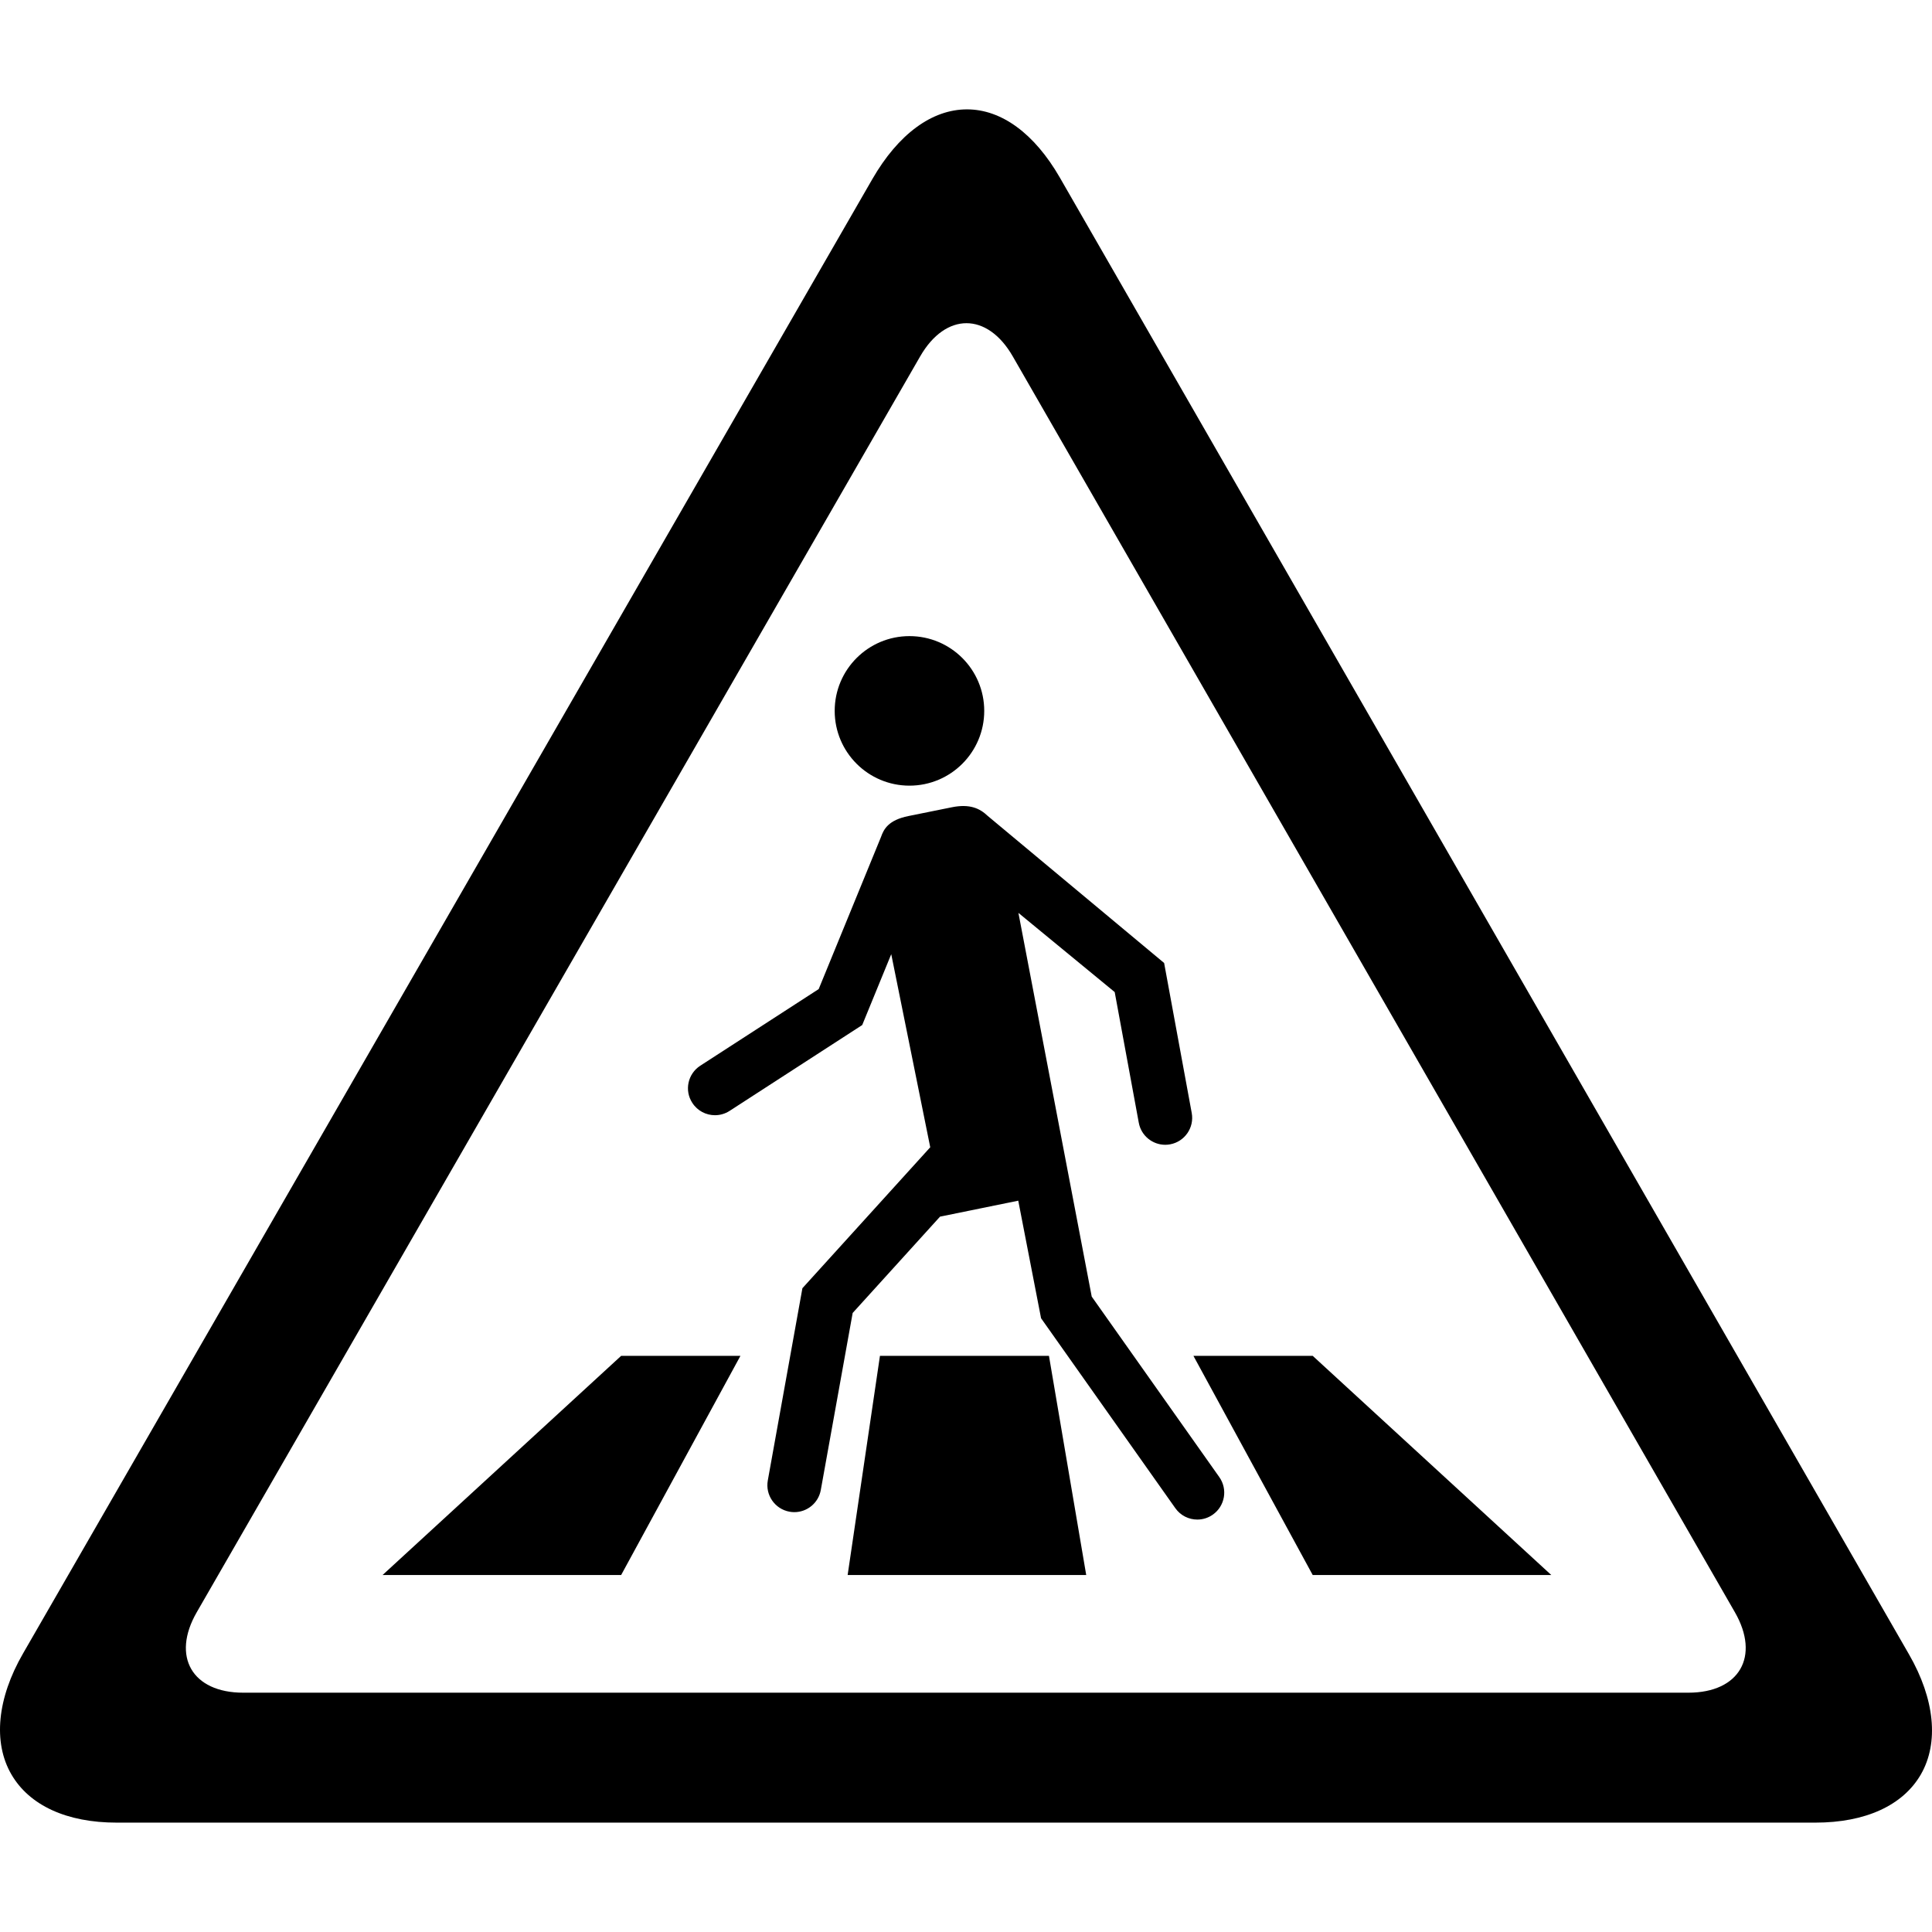
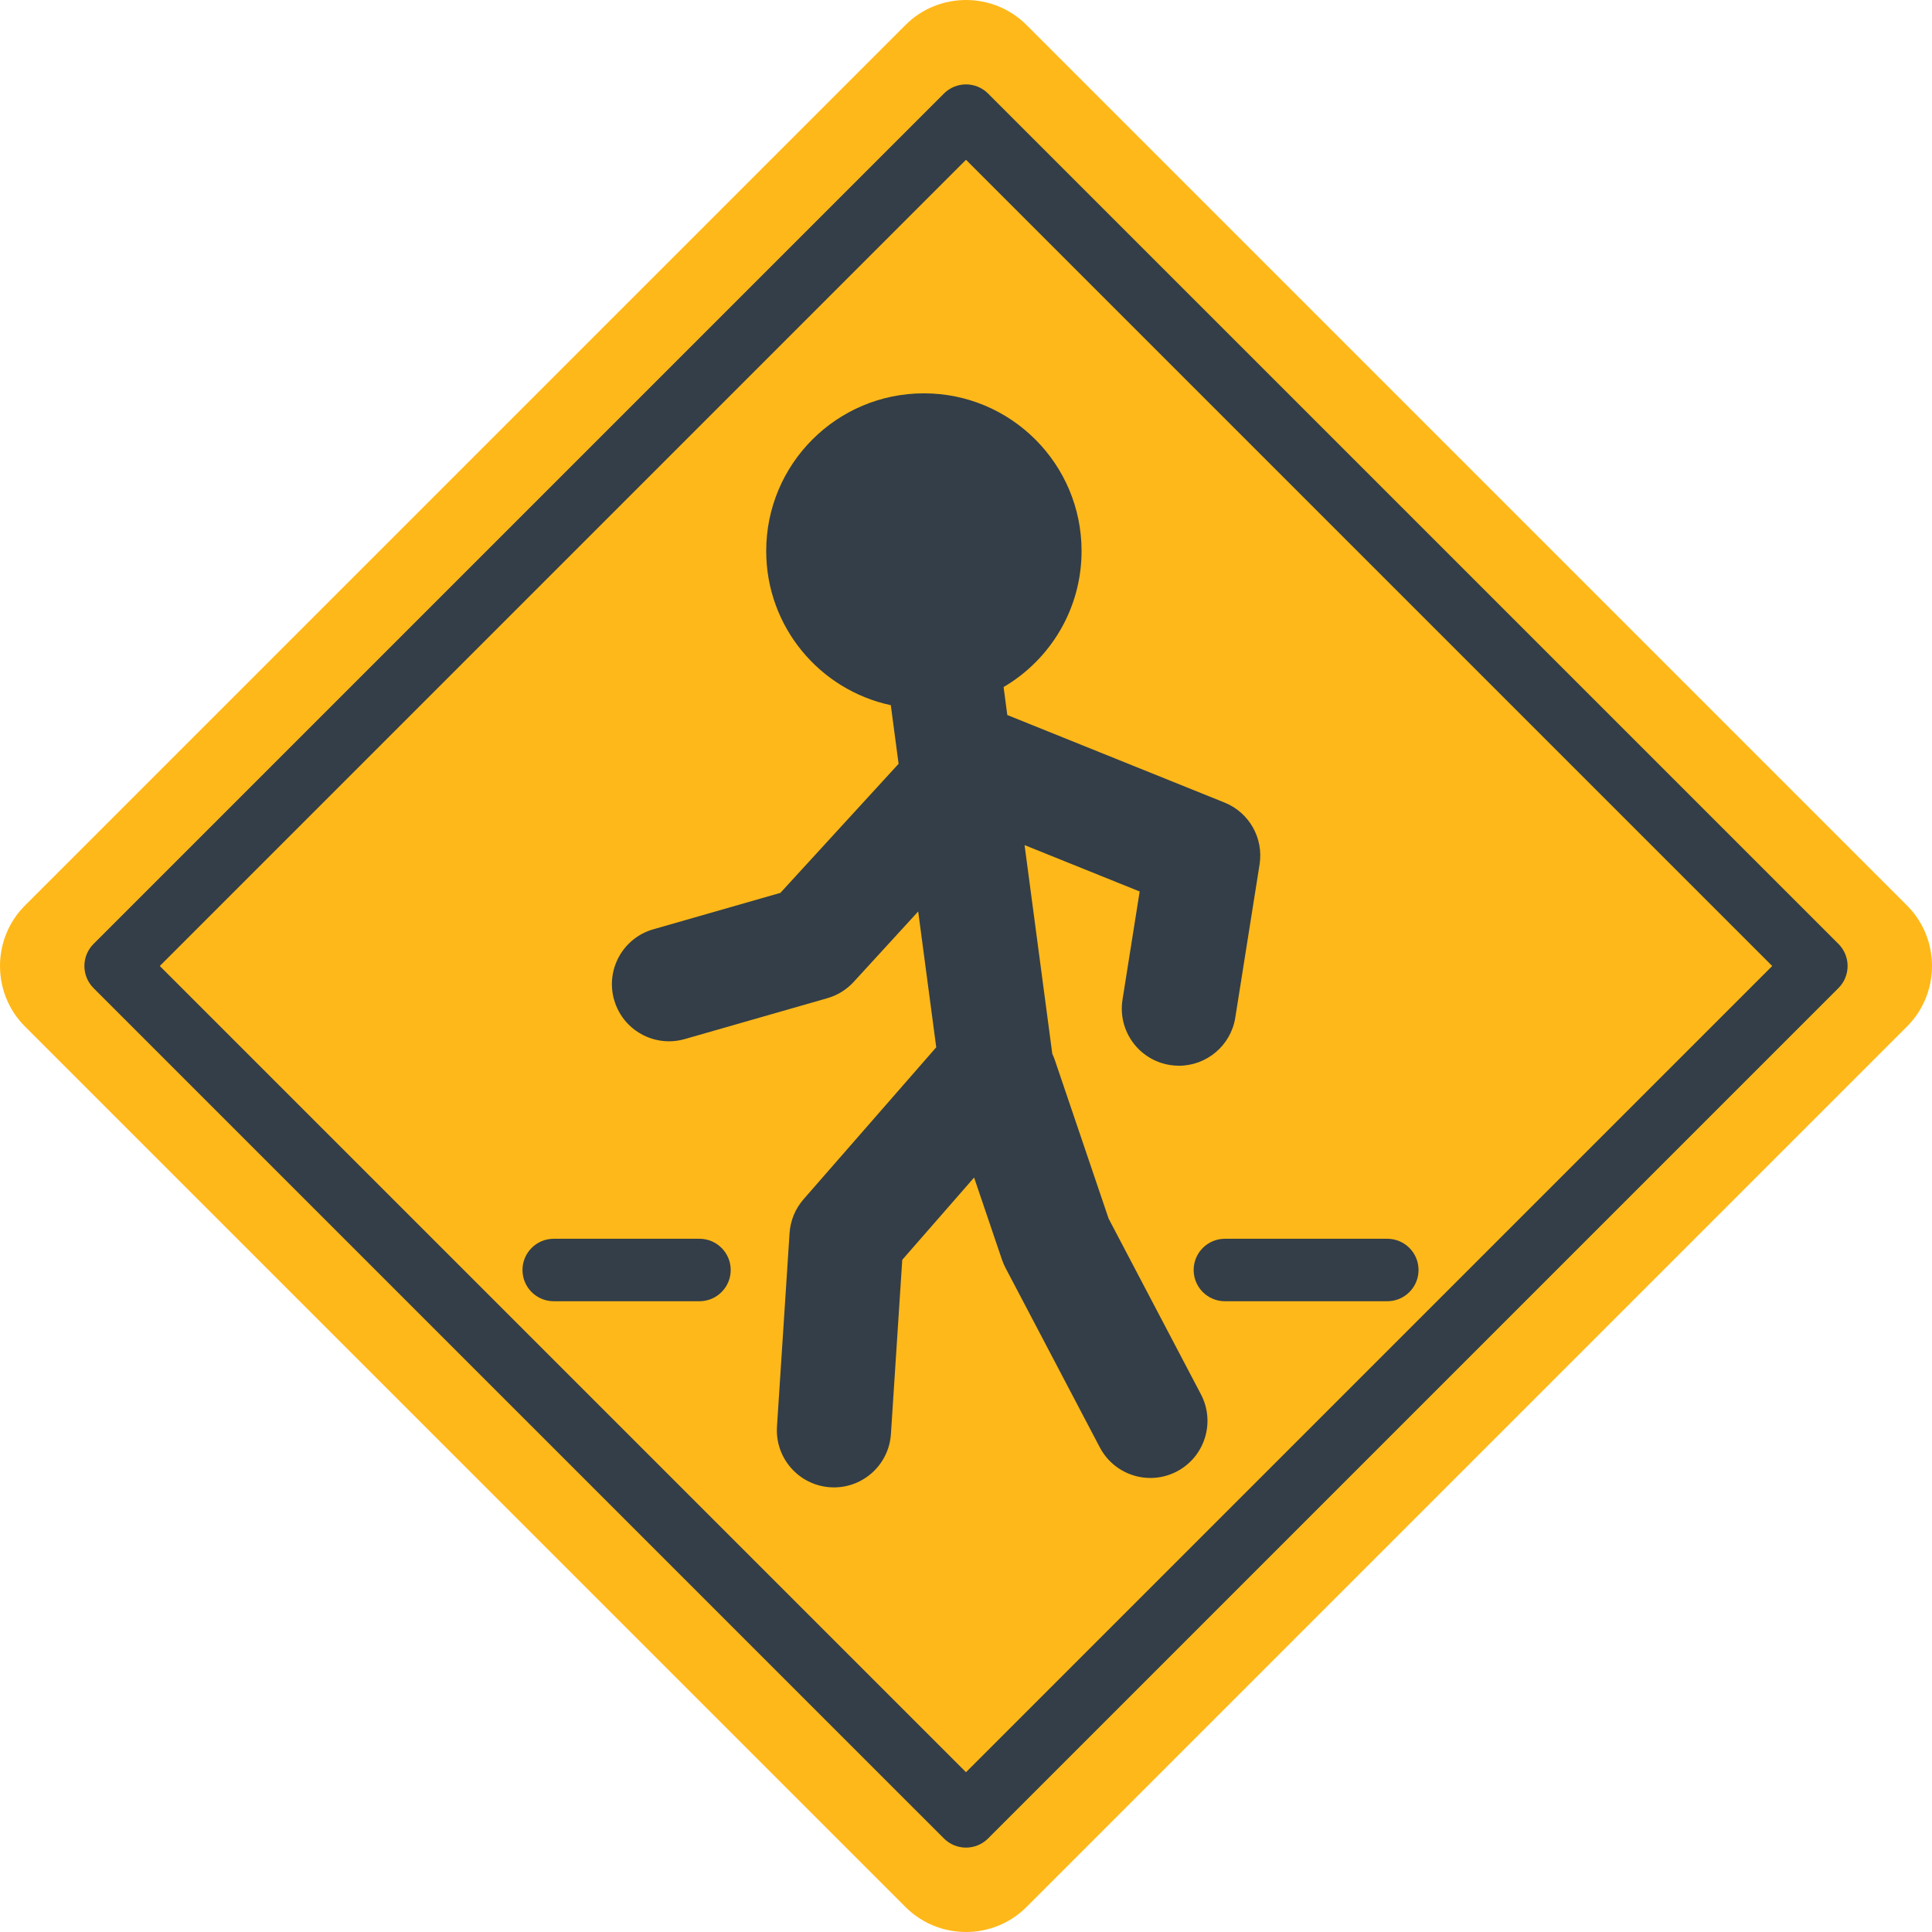
- <svg xmlns="http://www.w3.org/2000/svg" fill="#000000" version="1.1" id="Capa_1" width="800px" height="800px" viewBox="0 0 590.066 590.067" xml:space="preserve">
+ <svg xmlns="http://www.w3.org/2000/svg" height="800px" width="800px" version="1.1" id="Layer_1" viewBox="0 0 512.001 512.001" xml:space="preserve">
+   <path style="fill:#FFB819;" d="M272.022,6.61c-8.812-8.812-23.231-8.812-32.043,0L6.609,239.978c-8.812,8.812-8.812,23.231,0,32.043  l233.369,233.369c8.812,8.812,23.231,8.812,32.043,0l233.369-233.369c8.812-8.812,8.812-23.231,0-32.043L272.022,6.61z" />
  <g>
-     <g>
-       <polygon points="364.492,414.101 400.925,481.039 473.791,481.039 400.925,414.101   " />
-       <polygon points="268.752,414.101 258.884,481.039 331.75,481.039 320.37,414.101   " />
-       <polygon points="116.842,481.039 189.708,481.039 226.142,414.101 189.708,414.101   " />
-       <path d="M583.039,505.265L323.646,54.154c-7.717-13.368-17.776-20.751-28.304-20.751c-10.729,0-20.99,7.564-28.908,21.286    L7.032,505.007c-7.908,13.692-9.208,27.138-3.586,36.873c5.508,9.533,16.935,14.783,32.207,14.783h518.766    c15.31,0,26.756-5.23,32.245-14.717C592.237,532.279,590.918,518.92,583.039,505.265z M515.648,516.979H74.281    c-15.591,0-21.979-11.053-14.197-24.562l220.957-383.579c7.781-13.509,20.507-13.505,28.278,0.011l220.547,383.556    C537.637,505.921,531.24,516.979,515.648,516.979z" />
-     </g>
-     <circle cx="277.766" cy="217.117" r="22.836" />
-     <path d="M370.425,462.59c-1.439,1.02-3.102,1.513-4.738,1.513c-2.583,0-5.124-1.21-6.721-3.479l-41.007-58.01l-6.967-35.906   l-23.891,4.877l-26.682,29.418l-9.731,54.062c-0.716,3.981-4.179,6.771-8.086,6.771c-0.484,0-0.97-0.041-1.464-0.133   c-4.466-0.806-7.445-5.084-6.638-9.55l10.57-58.71l39.041-43.047l-11.91-58.973l-8.867,21.643l-40.514,26.225   c-1.382,0.889-2.928,1.315-4.459,1.315c-2.697,0-5.339-1.325-6.908-3.759c-2.493-3.784-1.399-8.876,2.409-11.352l36.179-23.412   l19.03-46.448c0.86-2.473,2.338-5.177,8.384-6.403l13.268-2.681c5.502-1.111,8.564,0.374,10.928,2.632l53.892,44.93l8.432,45.811   c0.822,4.466-2.131,8.752-6.597,9.575c-0.502,0.099-1.004,0.14-1.497,0.14c-3.891,0-7.354-2.772-8.078-6.737l-7.354-39.904   l-29.408-24.186l22.391,117.197l38.959,55.115C375.015,454.833,374.135,459.965,370.425,462.59z" />
+     <path style="fill:#333E48;" d="M256,489.636c-2.118,0-4.237-0.808-5.852-2.425L24.789,261.853   c-1.553-1.552-2.425-3.657-2.425-5.852c0-2.195,0.872-4.301,2.425-5.852L250.147,24.791c3.232-3.232,8.474-3.232,11.705,0   L487.21,250.148c1.553,1.552,2.425,3.657,2.425,5.852c0,2.195-0.872,4.301-2.425,5.852L261.852,487.211   C260.237,488.827,258.119,489.636,256,489.636z M42.348,256L256,469.652L469.652,256L256,42.348L42.348,256z" />
+     <path style="fill:#333E48;" d="M185.368,328.287h-38.627c-4.571,0-8.277,3.706-8.277,8.277c0,4.571,3.706,8.277,8.277,8.277h38.627   c4.571,0,8.277-3.706,8.277-8.277C193.645,331.993,189.94,328.287,185.368,328.287z" />
+     <path style="fill:#333E48;" d="M367.651,328.287H324.61c-4.571,0-8.277,3.706-8.277,8.277c0,4.571,3.706,8.277,8.277,8.277h43.041   c4.571,0,8.277-3.706,8.277-8.277C375.928,331.993,372.223,328.287,367.651,328.287z" />
+     <path style="fill:#333E48;" d="M324.514,212.686l-57.568-23.198l-0.984-7.413c12.36-7.258,20.664-20.682,20.664-36.05   c0-23.079-18.707-41.787-41.786-41.787c-23.078,0-41.787,18.708-41.787,41.787c0,20.07,14.154,36.829,33.02,40.857l2.064,15.535   l-31.324,34.201l-33.689,9.658c-8.034,2.303-12.679,10.683-10.376,18.715c1.904,6.64,7.958,10.966,14.538,10.966   c1.381,0,2.784-0.19,4.177-0.59l37.793-10.833c2.684-0.769,5.102-2.267,6.988-4.326l17.088-18.658l4.78,35.992l-35.168,40.279   c-2.185,2.503-3.485,5.655-3.702,8.969l-3.335,51.272c-0.542,8.339,5.779,15.539,14.117,16.082   c0.334,0.021,0.667,0.031,0.997,0.031c7.91,0,14.564-6.145,15.084-14.149l3.003-46.161l19.04-21.805l7.374,21.738   c0.254,0.748,0.567,1.477,0.935,2.176l25.01,47.607c2.707,5.153,7.966,8.097,13.409,8.097c2.372,0,4.779-0.558,7.023-1.738   c7.399-3.887,10.245-13.035,6.358-20.433l-24.457-46.556l-14.269-42.062c-0.19-0.558-0.415-1.094-0.662-1.616l-7.347-55.31   l30.502,12.291l-4.547,28.671c-1.309,8.254,4.321,16.006,12.575,17.315c0.803,0.128,1.6,0.189,2.388,0.189   c7.311,0,13.744-5.313,14.926-12.763l6.434-40.572C334.908,222.126,331.055,215.322,324.514,212.686z" />
  </g>
</svg>
